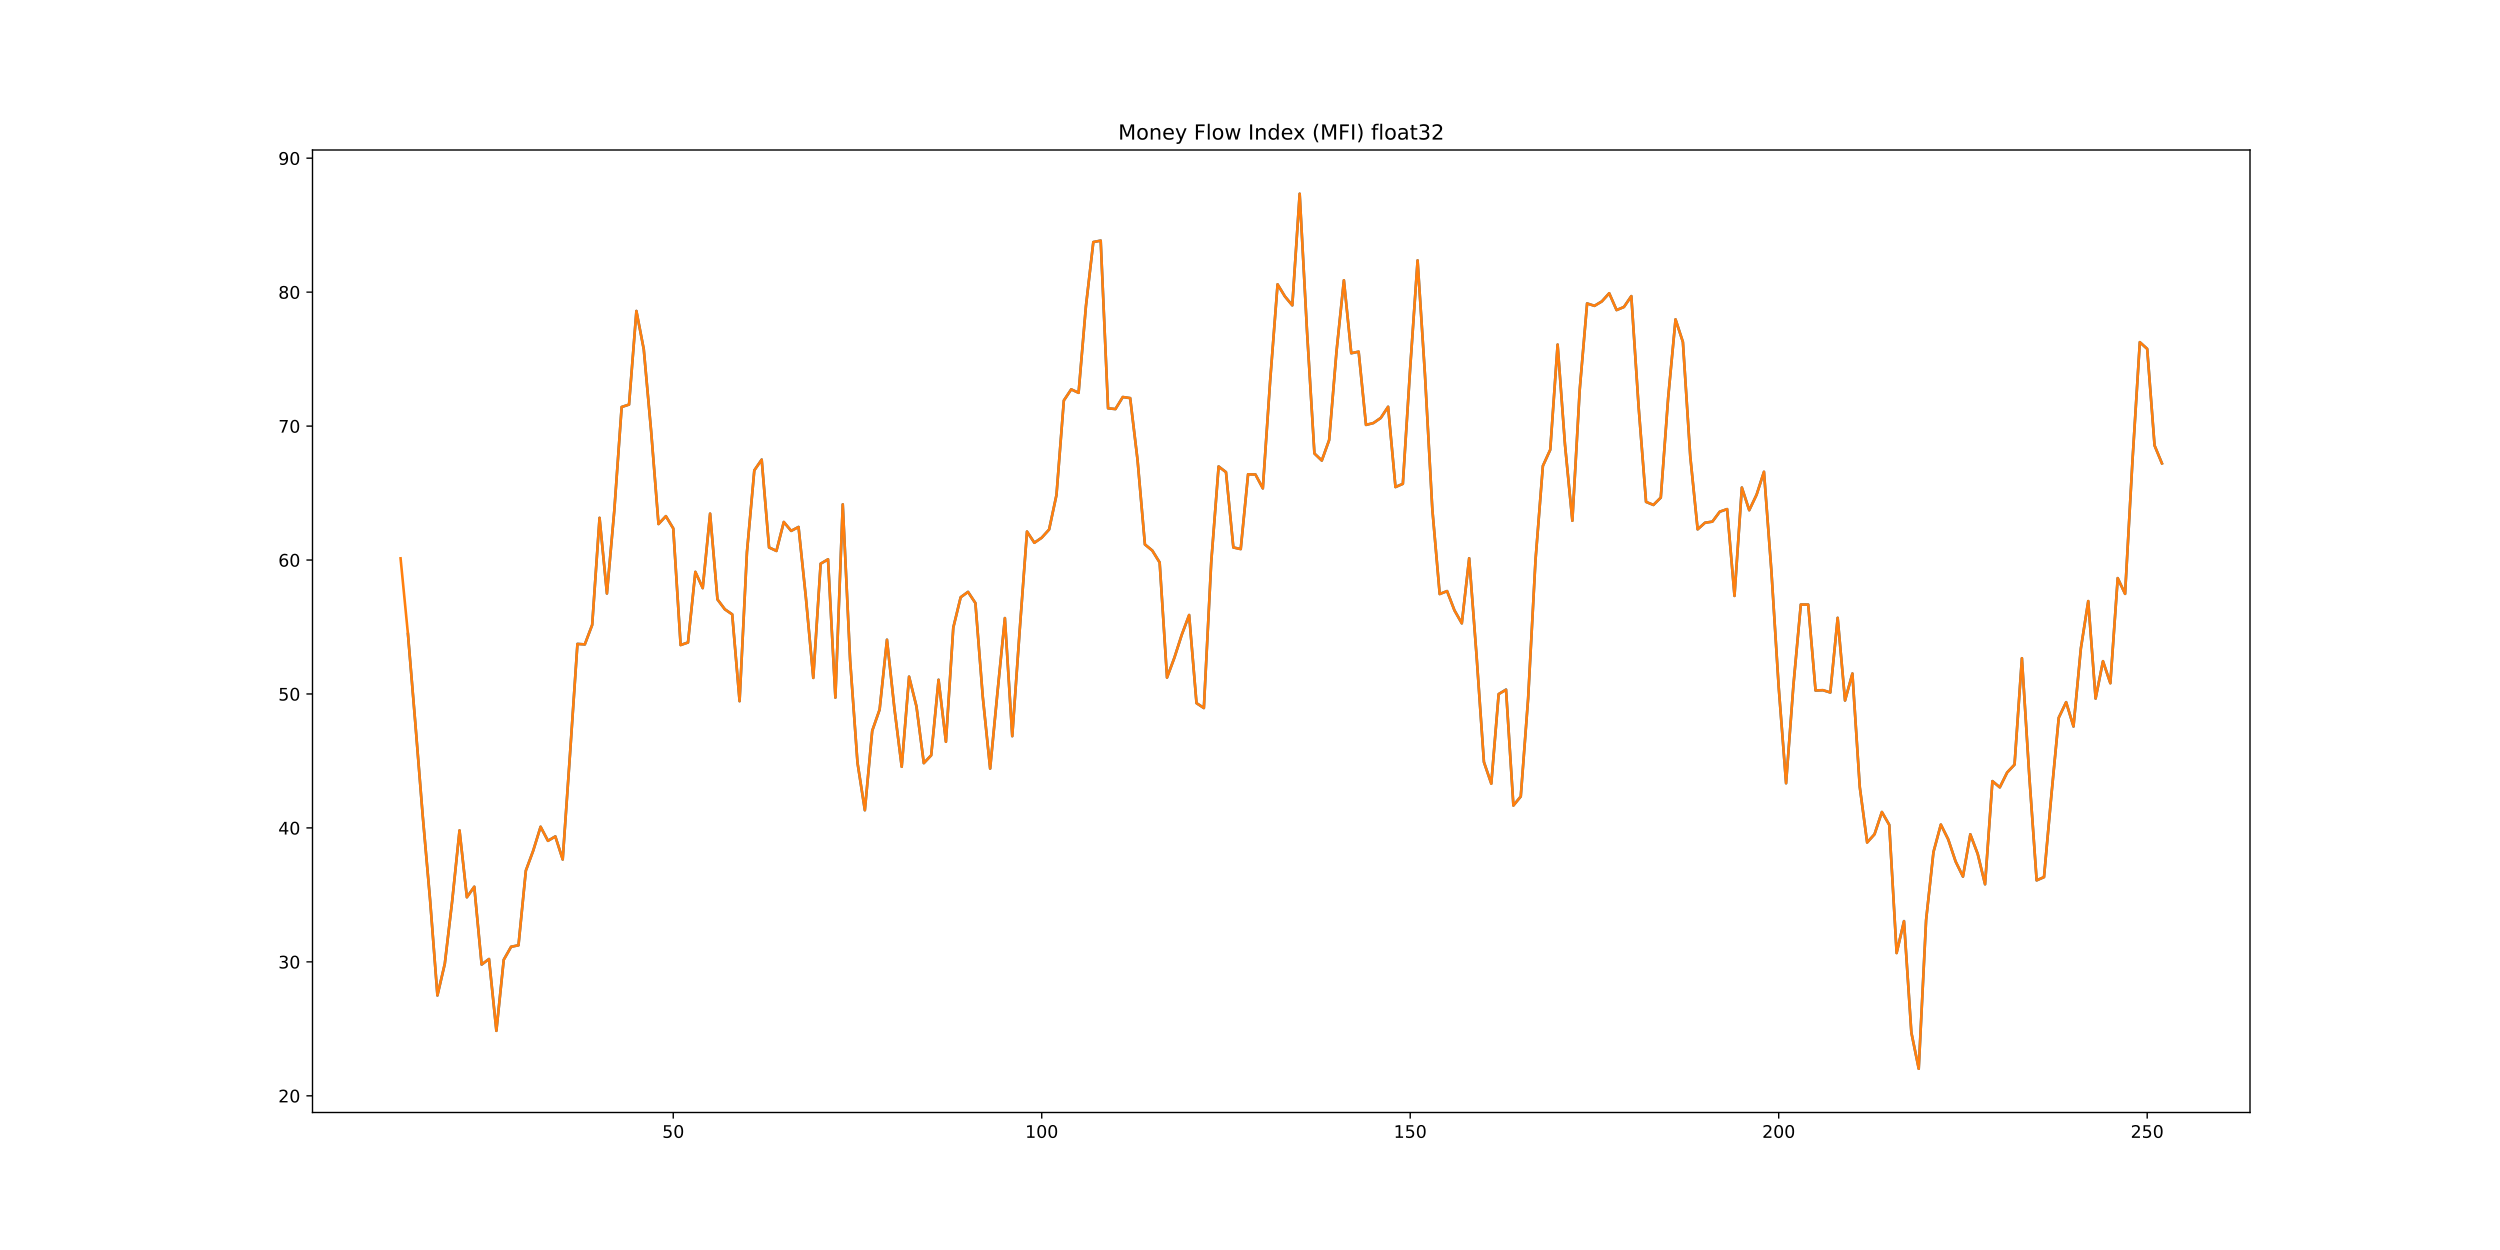
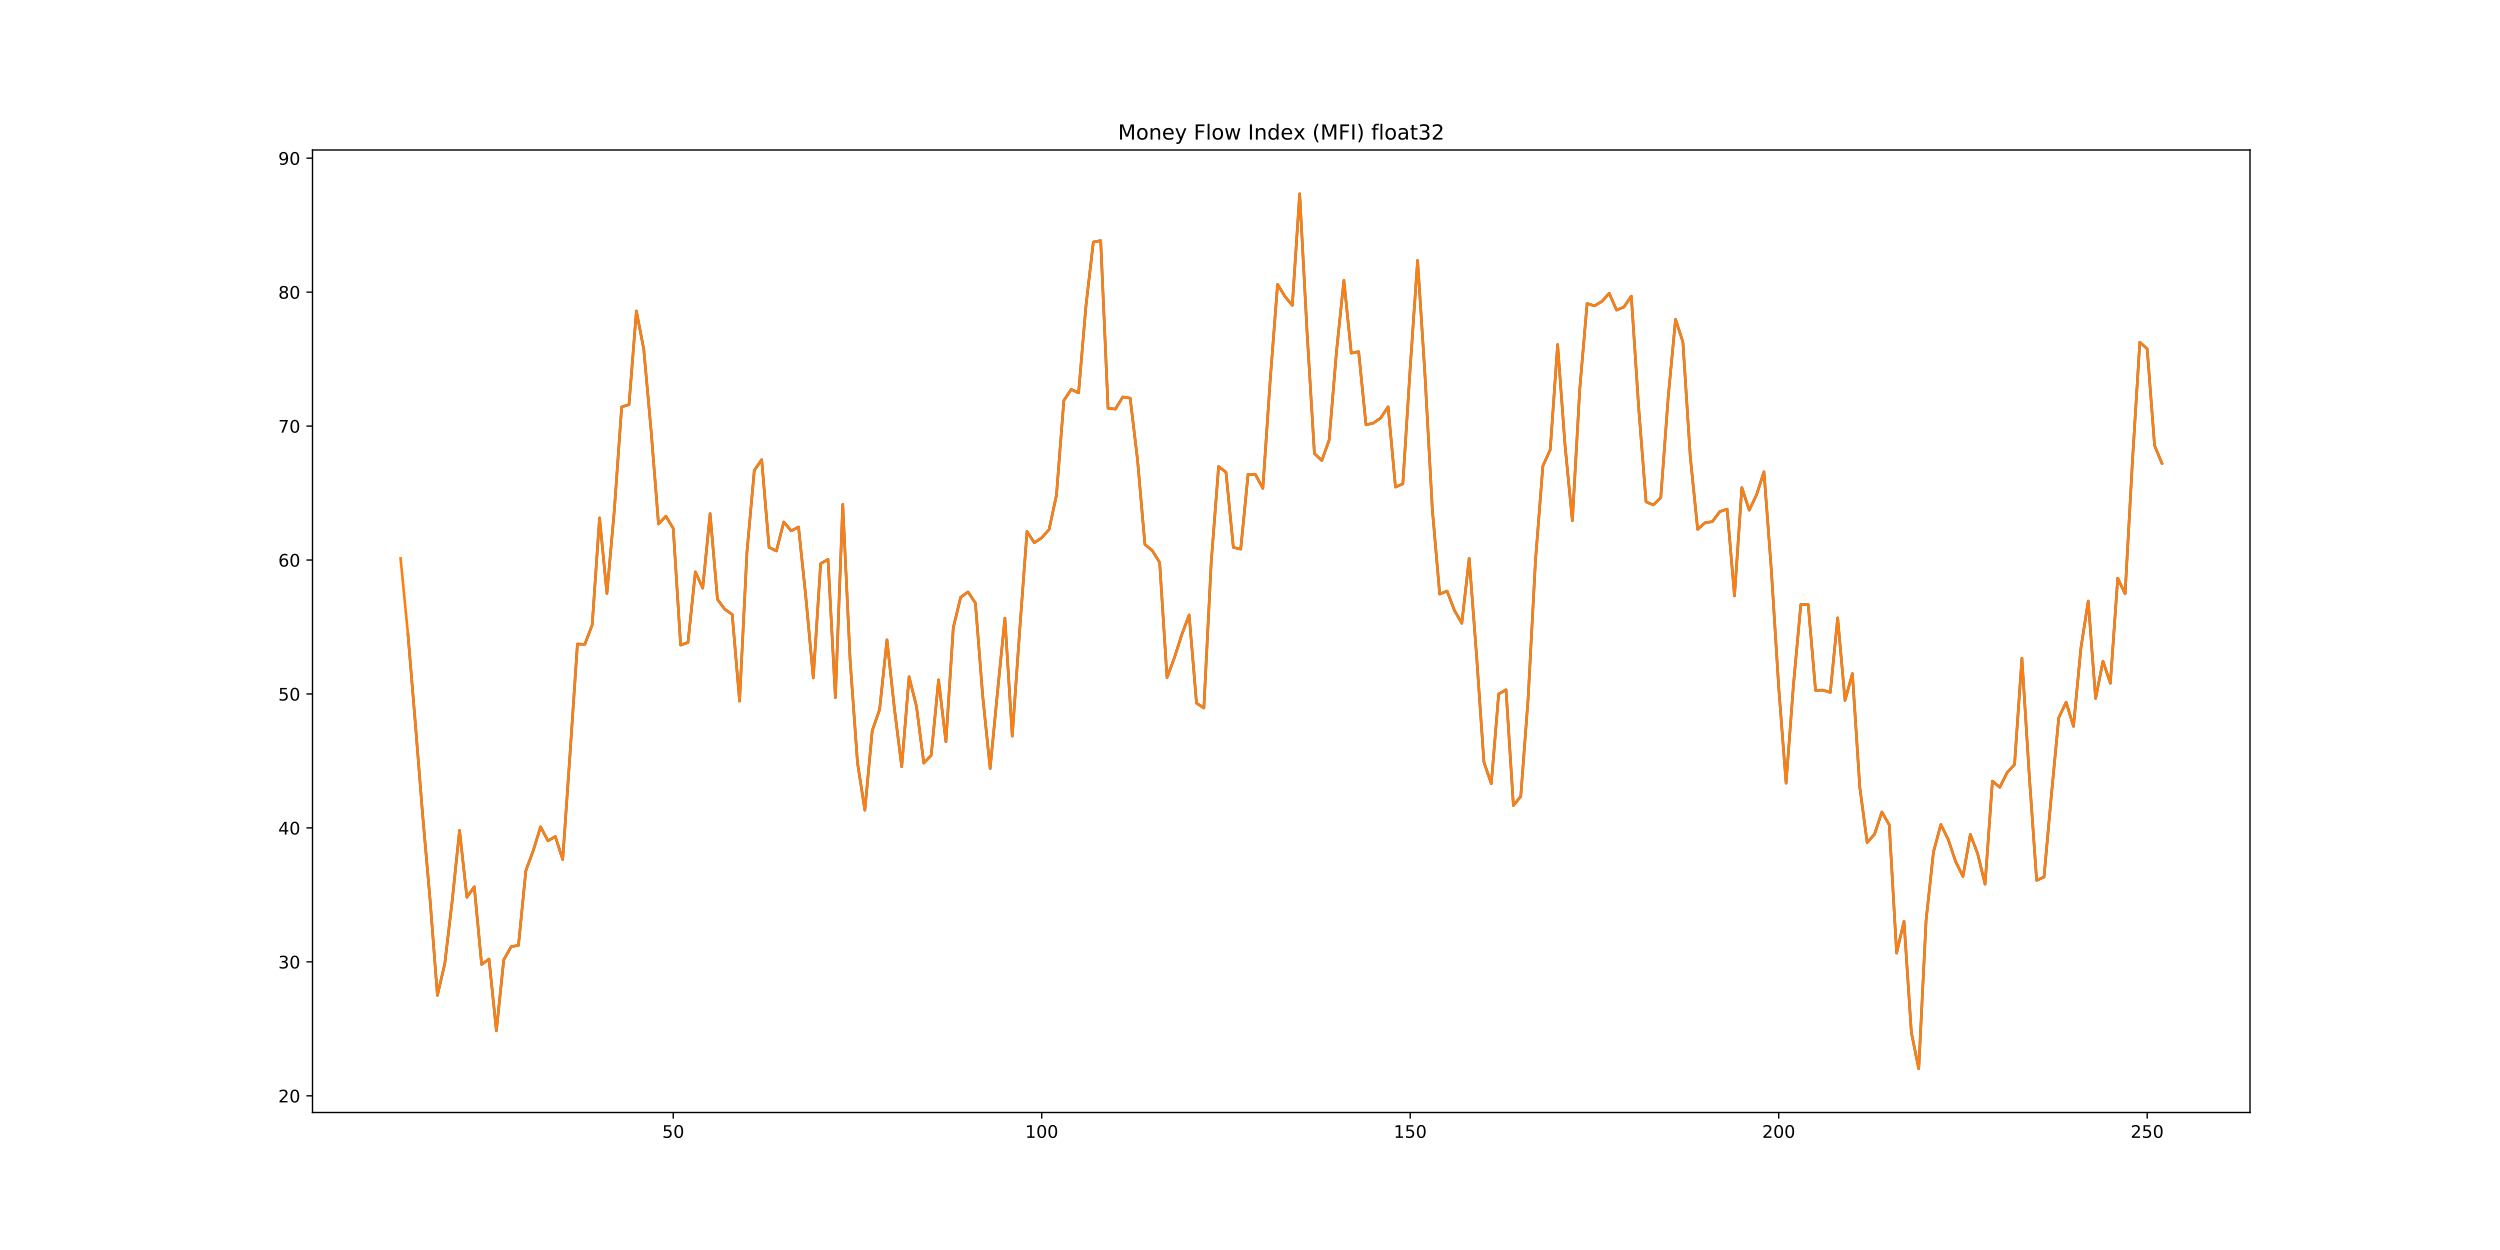
<svg xmlns="http://www.w3.org/2000/svg" xmlns:xlink="http://www.w3.org/1999/xlink" height="720pt" version="1.1" viewBox="0 0 1440 720" width="1440pt">
  <defs>
    <style type="text/css">
*{stroke-linecap:butt;stroke-linejoin:round;}
  </style>
  </defs>
  <g id="figure_1">
    <g id="patch_1">
      <path d="M 0 720  L 1440 720  L 1440 0  L 0 0  z " style="fill:#ffffff;" />
    </g>
    <g id="axes_1">
      <g id="patch_2">
        <path d="M 180 640.8  L 1296 640.8  L 1296 86.4  L 180 86.4  z " style="fill:#ffffff;" />
      </g>
      <g id="matplotlib.axis_1">
        <g id="xtick_1">
          <g id="line2d_1">
            <defs>
-               <path d="M 0 0  L 0 3.5  " id="mc0ddc13ed6" style="stroke:#000000;stroke-width:0.8;" />
-             </defs>
-             <g>
-               <use style="stroke:#000000;stroke-width:0.8;" x="387.791" xlink:href="#mc0ddc13ed6" y="640.8" />
+               <path d="M 0 0  L 0 3.5  " id="m439780b48f" style="stroke:#000000;stroke-width:0.8;" />
+             </defs>
+             <g>
+               <use style="stroke:#000000;stroke-width:0.8;" x="387.791" xlink:href="#m439780b48f" y="640.8" />
            </g>
          </g>
          <g id="text_1">
            <defs>
              <path d="M 10.797 72.906  L 49.516 72.906  L 49.516 64.594  L 19.828 64.594  L 19.828 46.734  Q 21.969 47.469 24.109 47.828  Q 26.266 48.188 28.422 48.188  Q 40.625 48.188 47.75 41.5  Q 54.891 34.812 54.891 23.391  Q 54.891 11.625 47.562 5.094  Q 40.234 -1.422 26.906 -1.422  Q 22.312 -1.422 17.547 -0.641  Q 12.797 0.141 7.719 1.703  L 7.719 11.625  Q 12.109 9.234 16.797 8.062  Q 21.484 6.891 26.703 6.891  Q 35.156 6.891 40.078 11.328  Q 45.016 15.766 45.016 23.391  Q 45.016 31 40.078 35.438  Q 35.156 39.891 26.703 39.891  Q 22.75 39.891 18.812 39.016  Q 14.891 38.141 10.797 36.281  z " id="DejaVuSans-53" />
              <path d="M 31.781 66.406  Q 24.172 66.406 20.328 58.906  Q 16.5 51.422 16.5 36.375  Q 16.5 21.391 20.328 13.891  Q 24.172 6.391 31.781 6.391  Q 39.453 6.391 43.281 13.891  Q 47.125 21.391 47.125 36.375  Q 47.125 51.422 43.281 58.906  Q 39.453 66.406 31.781 66.406  z M 31.781 74.219  Q 44.047 74.219 50.516 64.516  Q 56.984 54.828 56.984 36.375  Q 56.984 17.969 50.516 8.266  Q 44.047 -1.422 31.781 -1.422  Q 19.531 -1.422 13.062 8.266  Q 6.594 17.969 6.594 36.375  Q 6.594 54.828 13.062 64.516  Q 19.531 74.219 31.781 74.219  z " id="DejaVuSans-48" />
            </defs>
            <g transform="translate(381.4283 655.3984)scale(0.1 -0.1)">
              <use xlink:href="#DejaVuSans-53" />
              <use x="63.623" xlink:href="#DejaVuSans-48" />
            </g>
          </g>
        </g>
        <g id="xtick_2">
          <g id="line2d_2">
            <g>
-               <use style="stroke:#000000;stroke-width:0.8;" x="600.039" xlink:href="#mc0ddc13ed6" y="640.8" />
+               <use style="stroke:#000000;stroke-width:0.8;" x="600.039" xlink:href="#m439780b48f" y="640.8" />
            </g>
          </g>
          <g id="text_2">
            <defs>
              <path d="M 12.406 8.297  L 28.516 8.297  L 28.516 63.922  L 10.984 60.406  L 10.984 69.391  L 28.422 72.906  L 38.281 72.906  L 38.281 8.297  L 54.391 8.297  L 54.391 0  L 12.406 0  z " id="DejaVuSans-49" />
            </defs>
            <g transform="translate(590.495 655.3984)scale(0.1 -0.1)">
              <use xlink:href="#DejaVuSans-49" />
              <use x="63.623" xlink:href="#DejaVuSans-48" />
              <use x="127.246" xlink:href="#DejaVuSans-48" />
            </g>
          </g>
        </g>
        <g id="xtick_3">
          <g id="line2d_3">
            <g>
-               <use style="stroke:#000000;stroke-width:0.8;" x="812.287" xlink:href="#mc0ddc13ed6" y="640.8" />
+               <use style="stroke:#000000;stroke-width:0.8;" x="812.287" xlink:href="#m439780b48f" y="640.8" />
            </g>
          </g>
          <g id="text_3">
            <g transform="translate(802.7431 655.3984)scale(0.1 -0.1)">
              <use xlink:href="#DejaVuSans-49" />
              <use x="63.623" xlink:href="#DejaVuSans-53" />
              <use x="127.246" xlink:href="#DejaVuSans-48" />
            </g>
          </g>
        </g>
        <g id="xtick_4">
          <g id="line2d_4">
            <g>
-               <use style="stroke:#000000;stroke-width:0.8;" x="1024.535" xlink:href="#mc0ddc13ed6" y="640.8" />
+               <use style="stroke:#000000;stroke-width:0.8;" x="1024.535" xlink:href="#m439780b48f" y="640.8" />
            </g>
          </g>
          <g id="text_4">
            <defs>
              <path d="M 19.188 8.297  L 53.609 8.297  L 53.609 0  L 7.328 0  L 7.328 8.297  Q 12.938 14.109 22.625 23.891  Q 32.328 33.688 34.812 36.531  Q 39.547 41.844 41.422 45.531  Q 43.312 49.219 43.312 52.781  Q 43.312 58.594 39.234 62.25  Q 35.156 65.922 28.609 65.922  Q 23.969 65.922 18.812 64.312  Q 13.672 62.703 7.812 59.422  L 7.812 69.391  Q 13.766 71.781 18.938 73  Q 24.125 74.219 28.422 74.219  Q 39.75 74.219 46.484 68.547  Q 53.219 62.891 53.219 53.422  Q 53.219 48.922 51.531 44.891  Q 49.859 40.875 45.406 35.406  Q 44.188 33.984 37.641 27.219  Q 31.109 20.453 19.188 8.297  z " id="DejaVuSans-50" />
            </defs>
            <g transform="translate(1014.991 655.3984)scale(0.1 -0.1)">
              <use xlink:href="#DejaVuSans-50" />
              <use x="63.623" xlink:href="#DejaVuSans-48" />
              <use x="127.246" xlink:href="#DejaVuSans-48" />
            </g>
          </g>
        </g>
        <g id="xtick_5">
          <g id="line2d_5">
            <g>
-               <use style="stroke:#000000;stroke-width:0.8;" x="1236.783" xlink:href="#mc0ddc13ed6" y="640.8" />
+               <use style="stroke:#000000;stroke-width:0.8;" x="1236.783" xlink:href="#m439780b48f" y="640.8" />
            </g>
          </g>
          <g id="text_5">
            <g transform="translate(1227.239 655.3984)scale(0.1 -0.1)">
              <use xlink:href="#DejaVuSans-50" />
              <use x="63.623" xlink:href="#DejaVuSans-53" />
              <use x="127.246" xlink:href="#DejaVuSans-48" />
            </g>
          </g>
        </g>
      </g>
      <g id="matplotlib.axis_2">
        <g id="ytick_1">
          <g id="line2d_6">
            <defs>
-               <path d="M 0 0  L -3.5 0  " id="m22c35c4fc6" style="stroke:#000000;stroke-width:0.8;" />
-             </defs>
-             <g>
-               <use style="stroke:#000000;stroke-width:0.8;" x="180" xlink:href="#m22c35c4fc6" y="631.188" />
+               <path d="M 0 0  L -3.5 0  " id="md73aa55b89" style="stroke:#000000;stroke-width:0.8;" />
+             </defs>
+             <g>
+               <use style="stroke:#000000;stroke-width:0.8;" x="180" xlink:href="#md73aa55b89" y="631.188" />
            </g>
          </g>
          <g id="text_6">
            <g transform="translate(160.275 634.9873)scale(0.1 -0.1)">
              <use xlink:href="#DejaVuSans-50" />
              <use x="63.623" xlink:href="#DejaVuSans-48" />
            </g>
          </g>
        </g>
        <g id="ytick_2">
          <g id="line2d_7">
            <g>
-               <use style="stroke:#000000;stroke-width:0.8;" x="180" xlink:href="#m22c35c4fc6" y="554.035" />
+               <use style="stroke:#000000;stroke-width:0.8;" x="180" xlink:href="#md73aa55b89" y="554.035" />
            </g>
          </g>
          <g id="text_7">
            <defs>
              <path d="M 40.578 39.312  Q 47.656 37.797 51.625 33  Q 55.609 28.219 55.609 21.188  Q 55.609 10.406 48.188 4.484  Q 40.766 -1.422 27.094 -1.422  Q 22.516 -1.422 17.656 -0.516  Q 12.797 0.391 7.625 2.203  L 7.625 11.719  Q 11.719 9.328 16.594 8.109  Q 21.484 6.891 26.812 6.891  Q 36.078 6.891 40.938 10.547  Q 45.797 14.203 45.797 21.188  Q 45.797 27.641 41.281 31.266  Q 36.766 34.906 28.719 34.906  L 20.219 34.906  L 20.219 43.016  L 29.109 43.016  Q 36.375 43.016 40.234 45.922  Q 44.094 48.828 44.094 54.297  Q 44.094 59.906 40.109 62.906  Q 36.141 65.922 28.719 65.922  Q 24.656 65.922 20.016 65.031  Q 15.375 64.156 9.812 62.312  L 9.812 71.094  Q 15.438 72.656 20.344 73.438  Q 25.25 74.219 29.594 74.219  Q 40.828 74.219 47.359 69.109  Q 53.906 64.016 53.906 55.328  Q 53.906 49.266 50.438 45.094  Q 46.969 40.922 40.578 39.312  z " id="DejaVuSans-51" />
            </defs>
            <g transform="translate(160.275 557.8342)scale(0.1 -0.1)">
              <use xlink:href="#DejaVuSans-51" />
              <use x="63.623" xlink:href="#DejaVuSans-48" />
            </g>
          </g>
        </g>
        <g id="ytick_3">
          <g id="line2d_8">
            <g>
-               <use style="stroke:#000000;stroke-width:0.8;" x="180" xlink:href="#m22c35c4fc6" y="476.882" />
+               <use style="stroke:#000000;stroke-width:0.8;" x="180" xlink:href="#md73aa55b89" y="476.882" />
            </g>
          </g>
          <g id="text_8">
            <defs>
              <path d="M 37.797 64.312  L 12.891 25.391  L 37.797 25.391  z M 35.203 72.906  L 47.609 72.906  L 47.609 25.391  L 58.016 25.391  L 58.016 17.188  L 47.609 17.188  L 47.609 0  L 37.797 0  L 37.797 17.188  L 4.891 17.188  L 4.891 26.703  z " id="DejaVuSans-52" />
            </defs>
            <g transform="translate(160.275 480.6811)scale(0.1 -0.1)">
              <use xlink:href="#DejaVuSans-52" />
              <use x="63.623" xlink:href="#DejaVuSans-48" />
            </g>
          </g>
        </g>
        <g id="ytick_4">
          <g id="line2d_9">
            <g>
-               <use style="stroke:#000000;stroke-width:0.8;" x="180" xlink:href="#m22c35c4fc6" y="399.729" />
+               <use style="stroke:#000000;stroke-width:0.8;" x="180" xlink:href="#md73aa55b89" y="399.729" />
            </g>
          </g>
          <g id="text_9">
            <g transform="translate(160.275 403.528)scale(0.1 -0.1)">
              <use xlink:href="#DejaVuSans-53" />
              <use x="63.623" xlink:href="#DejaVuSans-48" />
            </g>
          </g>
        </g>
        <g id="ytick_5">
          <g id="line2d_10">
            <g>
-               <use style="stroke:#000000;stroke-width:0.8;" x="180" xlink:href="#m22c35c4fc6" y="322.576" />
+               <use style="stroke:#000000;stroke-width:0.8;" x="180" xlink:href="#md73aa55b89" y="322.576" />
            </g>
          </g>
          <g id="text_10">
            <defs>
              <path d="M 33.016 40.375  Q 26.375 40.375 22.484 35.828  Q 18.609 31.297 18.609 23.391  Q 18.609 15.531 22.484 10.953  Q 26.375 6.391 33.016 6.391  Q 39.656 6.391 43.531 10.953  Q 47.406 15.531 47.406 23.391  Q 47.406 31.297 43.531 35.828  Q 39.656 40.375 33.016 40.375  z M 52.594 71.297  L 52.594 62.312  Q 48.875 64.062 45.094 64.984  Q 41.312 65.922 37.594 65.922  Q 27.828 65.922 22.672 59.328  Q 17.531 52.734 16.797 39.406  Q 19.672 43.656 24.016 45.922  Q 28.375 48.188 33.594 48.188  Q 44.578 48.188 50.953 41.516  Q 57.328 34.859 57.328 23.391  Q 57.328 12.156 50.688 5.359  Q 44.047 -1.422 33.016 -1.422  Q 20.359 -1.422 13.672 8.266  Q 6.984 17.969 6.984 36.375  Q 6.984 53.656 15.188 63.938  Q 23.391 74.219 37.203 74.219  Q 40.922 74.219 44.703 73.484  Q 48.484 72.75 52.594 71.297  z " id="DejaVuSans-54" />
            </defs>
            <g transform="translate(160.275 326.375)scale(0.1 -0.1)">
              <use xlink:href="#DejaVuSans-54" />
              <use x="63.623" xlink:href="#DejaVuSans-48" />
            </g>
          </g>
        </g>
        <g id="ytick_6">
          <g id="line2d_11">
            <g>
-               <use style="stroke:#000000;stroke-width:0.8;" x="180" xlink:href="#m22c35c4fc6" y="245.423" />
+               <use style="stroke:#000000;stroke-width:0.8;" x="180" xlink:href="#md73aa55b89" y="245.423" />
            </g>
          </g>
          <g id="text_11">
            <defs>
              <path d="M 8.203 72.906  L 55.078 72.906  L 55.078 68.703  L 28.609 0  L 18.312 0  L 43.219 64.594  L 8.203 64.594  z " id="DejaVuSans-55" />
            </defs>
            <g transform="translate(160.275 249.2219)scale(0.1 -0.1)">
              <use xlink:href="#DejaVuSans-55" />
              <use x="63.623" xlink:href="#DejaVuSans-48" />
            </g>
          </g>
        </g>
        <g id="ytick_7">
          <g id="line2d_12">
            <g>
-               <use style="stroke:#000000;stroke-width:0.8;" x="180" xlink:href="#m22c35c4fc6" y="168.27" />
+               <use style="stroke:#000000;stroke-width:0.8;" x="180" xlink:href="#md73aa55b89" y="168.27" />
            </g>
          </g>
          <g id="text_12">
            <defs>
              <path d="M 31.781 34.625  Q 24.75 34.625 20.719 30.859  Q 16.703 27.094 16.703 20.516  Q 16.703 13.922 20.719 10.156  Q 24.75 6.391 31.781 6.391  Q 38.812 6.391 42.859 10.172  Q 46.922 13.969 46.922 20.516  Q 46.922 27.094 42.891 30.859  Q 38.875 34.625 31.781 34.625  z M 21.922 38.812  Q 15.578 40.375 12.031 44.719  Q 8.5 49.078 8.5 55.328  Q 8.5 64.062 14.719 69.141  Q 20.953 74.219 31.781 74.219  Q 42.672 74.219 48.875 69.141  Q 55.078 64.062 55.078 55.328  Q 55.078 49.078 51.531 44.719  Q 48 40.375 41.703 38.812  Q 48.828 37.156 52.797 32.312  Q 56.781 27.484 56.781 20.516  Q 56.781 9.906 50.312 4.234  Q 43.844 -1.422 31.781 -1.422  Q 19.734 -1.422 13.25 4.234  Q 6.781 9.906 6.781 20.516  Q 6.781 27.484 10.781 32.312  Q 14.797 37.156 21.922 38.812  z M 18.312 54.391  Q 18.312 48.734 21.844 45.562  Q 25.391 42.391 31.781 42.391  Q 38.141 42.391 41.719 45.562  Q 45.312 48.734 45.312 54.391  Q 45.312 60.062 41.719 63.234  Q 38.141 66.406 31.781 66.406  Q 25.391 66.406 21.844 63.234  Q 18.312 60.062 18.312 54.391  z " id="DejaVuSans-56" />
            </defs>
            <g transform="translate(160.275 172.0688)scale(0.1 -0.1)">
              <use xlink:href="#DejaVuSans-56" />
              <use x="63.623" xlink:href="#DejaVuSans-48" />
            </g>
          </g>
        </g>
        <g id="ytick_8">
          <g id="line2d_13">
            <g>
-               <use style="stroke:#000000;stroke-width:0.8;" x="180" xlink:href="#m22c35c4fc6" y="91.117" />
+               <use style="stroke:#000000;stroke-width:0.8;" x="180" xlink:href="#md73aa55b89" y="91.117" />
            </g>
          </g>
          <g id="text_13">
            <defs>
              <path d="M 10.984 1.516  L 10.984 10.5  Q 14.703 8.734 18.5 7.812  Q 22.312 6.891 25.984 6.891  Q 35.75 6.891 40.891 13.453  Q 46.047 20.016 46.781 33.406  Q 43.953 29.203 39.594 26.953  Q 35.25 24.703 29.984 24.703  Q 19.047 24.703 12.672 31.312  Q 6.297 37.938 6.297 49.422  Q 6.297 60.641 12.938 67.422  Q 19.578 74.219 30.609 74.219  Q 43.266 74.219 49.922 64.516  Q 56.594 54.828 56.594 36.375  Q 56.594 19.141 48.406 8.859  Q 40.234 -1.422 26.422 -1.422  Q 22.703 -1.422 18.891 -0.688  Q 15.094 0.047 10.984 1.516  z M 30.609 32.422  Q 37.25 32.422 41.125 36.953  Q 45.016 41.5 45.016 49.422  Q 45.016 57.281 41.125 61.844  Q 37.25 66.406 30.609 66.406  Q 23.969 66.406 20.094 61.844  Q 16.219 57.281 16.219 49.422  Q 16.219 41.5 20.094 36.953  Q 23.969 32.422 30.609 32.422  z " id="DejaVuSans-57" />
            </defs>
            <g transform="translate(160.275 94.91575)scale(0.1 -0.1)">
              <use xlink:href="#DejaVuSans-57" />
              <use x="63.623" xlink:href="#DejaVuSans-48" />
            </g>
          </g>
        </g>
      </g>
      <g id="line2d_14">
-         <path clip-path="url(#p82f9595376)" d="M 234.972 365.164  L 239.217 416.493  L 243.462 469.611  L 247.707 518.02  L 251.952 573.399  L 256.197 555.222  L 260.442 519.15  L 264.687 478.37  L 268.932 516.796  L 273.177 510.768  L 277.422 555.598  L 281.667 552.396  L 285.912 593.742  L 290.157 552.773  L 294.402 545.333  L 298.647 544.485  L 302.892 501.444  L 307.137 489.954  L 311.382 476.204  L 315.626 484.303  L 319.871 481.76  L 324.116 495.04  L 328.361 433.917  L 332.606 370.862  L 336.851 371.192  L 341.096 359.937  L 345.341 298.296  L 349.586 341.855  L 353.831 294.152  L 358.076 234.441  L 362.321 233.028  L 366.566 179.133  L 370.811 201.219  L 375.056 248.38  L 379.301 301.828  L 383.546 297.307  L 387.791 304.371  L 392.036 371.522  L 396.281 370.062  L 400.526 329.423  L 404.771 338.747  L 409.016 295.894  L 413.261 345.292  L 417.506 350.943  L 421.75 353.863  L 425.995 403.873  L 430.24 318.027  L 434.485 270.936  L 438.73 264.72  L 442.975 315.343  L 447.22 317.32  L 451.465 300.698  L 455.71 305.783  L 459.955 303.523  L 464.2 344.303  L 468.445 390.452  L 472.69 324.714  L 476.935 322.171  L 481.18 401.801  L 485.425 290.526  L 489.67 380.328  L 493.915 439.379  L 498.16 466.692  L 502.405 420.92  L 506.65 408.77  L 510.895 368.461  L 515.14 407.734  L 519.385 441.639  L 523.63 389.746  L 527.874 406.887  L 532.119 439.567  L 536.364 435.047  L 540.609 391.535  L 544.854 427.23  L 549.099 361.444  L 553.344 344.021  L 557.589 340.913  L 561.834 347.364  L 566.079 401.424  L 570.324 442.675  L 574.569 398.504  L 578.814 356.029  L 583.059 424.028  L 587.304 363.61  L 591.549 306.207  L 595.794 312.611  L 600.039 309.692  L 604.284 305.03  L 608.529 285.111  L 612.774 230.674  L 617.019 224.27  L 621.264 226.247  L 625.509 176.214  L 629.754 139.436  L 633.998 138.588  L 638.243 235.195  L 642.488 235.618  L 646.733 228.696  L 650.978 229.308  L 655.223 264.909  L 659.468 313.6  L 663.713 317.085  L 667.958 323.96  L 672.203 390.264  L 676.448 378.821  L 680.693 365.635  L 684.938 354.286  L 689.183 405.003  L 693.428 407.828  L 697.673 323.725  L 701.918 268.676  L 706.163 271.925  L 710.408 315.343  L 714.653 316.237  L 718.898 273.197  L 723.143 273.291  L 727.388 281.296  L 731.633 219.043  L 735.878 163.782  L 740.122 170.751  L 744.367 175.884  L 748.612 111.606  L 752.857 191.071  L 757.102 261.189  L 761.347 265.285  L 765.592 253.466  L 769.837 202.302  L 774.082 161.451  L 778.327 203.479  L 782.572 202.561  L 786.817 244.754  L 791.062 243.671  L 795.307 240.751  L 799.552 234.3  L 803.797 280.543  L 808.042 278.659  L 812.287 211.744  L 816.532 150.008  L 820.777 215.84  L 825.022 293.398  L 829.267 342.137  L 833.512 340.489  L 837.757 351.508  L 842.002 359.043  L 846.246 321.559  L 850.491 377.643  L 854.736 438.908  L 858.981 451.34  L 863.226 399.823  L 867.471 397.186  L 871.716 463.96  L 875.961 458.78  L 880.206 402.272  L 884.451 322.642  L 888.696 268.346  L 892.941 259.07  L 897.186 198.511  L 901.431 256.103  L 905.676 299.944  L 909.921 224.458  L 914.166 174.778  L 918.411 176.167  L 922.656 173.6  L 926.901 168.915  L 931.146 178.592  L 935.391 176.826  L 939.636 170.563  L 943.881 234.865  L 948.126 289.113  L 952.37 290.856  L 956.615 286.617  L 960.86 229.073  L 965.105 183.984  L 969.35 196.981  L 973.595 262.931  L 977.84 304.889  L 982.085 301.074  L 986.33 300.462  L 990.575 294.764  L 994.82 293.257  L 999.065 343.22  L 1003.31 280.825  L 1007.555 293.869  L 1011.8 284.922  L 1016.045 271.784  L 1020.29 328.387  L 1024.535 395.914  L 1028.78 451.152  L 1033.025 394.455  L 1037.27 348.212  L 1041.515 348.212  L 1045.76 397.751  L 1050.005 397.563  L 1054.25 398.881  L 1058.494 355.888  L 1062.739 403.496  L 1066.984 387.956  L 1071.229 453.318  L 1075.474 485.245  L 1079.719 480.536  L 1083.964 467.728  L 1088.209 475.074  L 1092.454 548.912  L 1096.699 530.546  L 1100.944 594.778  L 1105.189 615.592  L 1109.434 529.887  L 1113.679 490.802  L 1117.924 474.979  L 1122.169 483.456  L 1126.414 496.17  L 1130.659 504.929  L 1134.904 480.536  L 1139.149 491.838  L 1143.394 509.356  L 1147.639 449.927  L 1151.884 453.506  L 1156.129 444.936  L 1160.374 440.415  L 1164.618 379.15  L 1168.863 446.819  L 1173.108 507.095  L 1177.353 505.212  L 1181.598 458.027  L 1185.843 413.385  L 1190.088 404.438  L 1194.333 418.471  L 1198.578 373.499  L 1202.823 346.281  L 1207.068 402.366  L 1211.313 380.846  L 1215.558 393.513  L 1219.803 333.009  L 1224.048 342.051  L 1228.293 265.581  L 1232.538 197.091  L 1236.783 200.95  L 1241.028 256.61  L 1245.273 266.902  L 1245.273 266.902  " style="fill:none;stroke:#1f77b4;stroke-linecap:square;stroke-width:1.5;" />
+         <path clip-path="url(#pb7d734535f)" d="M 234.972 365.116  L 239.217 416.483  L 243.462 469.603  L 247.707 518.137  L 251.952 573.323  L 256.197 555.098  L 260.442 519.125  L 264.687 478.304  L 268.932 516.835  L 273.177 510.76  L 277.422 555.541  L 281.667 552.417  L 285.912 593.744  L 290.157 552.868  L 294.402 545.308  L 298.647 544.503  L 302.892 501.473  L 307.137 489.988  L 311.382 476.23  L 315.626 484.321  L 319.871 481.818  L 324.116 495.07  L 328.361 433.891  L 332.606 370.944  L 336.851 371.147  L 341.096 359.976  L 345.341 298.292  L 349.586 341.827  L 353.831 294.146  L 358.076 234.414  L 362.321 233.052  L 366.566 179.135  L 370.811 201.223  L 375.056 248.372  L 379.301 301.834  L 383.546 297.309  L 387.791 304.385  L 392.036 371.573  L 396.281 370.076  L 400.526 329.395  L 404.771 338.752  L 409.016 295.841  L 413.261 345.234  L 417.506 350.968  L 421.75 353.882  L 425.995 403.826  L 430.24 318.005  L 434.485 270.933  L 438.73 264.768  L 442.975 315.303  L 447.22 317.357  L 451.465 300.634  L 455.71 305.764  L 459.955 303.566  L 464.2 344.29  L 468.445 390.474  L 472.69 324.664  L 476.935 322.169  L 481.18 401.802  L 485.425 290.538  L 489.67 380.262  L 493.915 439.304  L 498.16 466.651  L 502.405 420.918  L 506.65 408.694  L 510.895 368.526  L 515.14 407.782  L 519.385 441.662  L 523.63 389.787  L 527.874 406.838  L 532.119 439.554  L 536.364 435.088  L 540.609 391.603  L 544.854 427.262  L 549.099 361.528  L 553.344 344.015  L 557.589 340.957  L 561.834 347.352  L 566.079 401.365  L 570.324 442.66  L 574.569 398.575  L 578.814 356.038  L 583.059 424.009  L 587.304 363.622  L 591.549 306.152  L 595.794 312.651  L 600.039 309.732  L 604.284 304.977  L 608.529 285.155  L 612.774 230.686  L 617.019 224.282  L 621.264 226.266  L 625.509 176.211  L 629.754 139.417  L 633.998 138.599  L 638.243 235.158  L 642.488 235.631  L 646.733 228.659  L 650.978 229.317  L 655.223 264.902  L 659.468 313.608  L 663.713 317.127  L 667.958 324.013  L 672.203 390.296  L 676.448 378.878  L 680.693 365.585  L 684.938 354.221  L 689.183 404.999  L 693.428 407.809  L 697.673 323.695  L 701.918 268.715  L 706.163 271.964  L 710.408 315.317  L 714.653 316.296  L 718.898 273.201  L 723.143 273.333  L 727.388 281.294  L 731.633 219.035  L 735.878 163.792  L 740.122 170.761  L 744.367 175.871  L 748.612 111.6  L 752.857 191.091  L 757.102 261.23  L 761.347 265.254  L 765.592 253.501  L 769.837 202.323  L 774.082 161.445  L 778.327 203.426  L 782.572 202.545  L 786.817 244.724  L 791.062 243.686  L 795.307 240.737  L 799.552 234.317  L 803.797 280.545  L 808.042 278.695  L 812.287 211.75  L 816.532 149.996  L 820.777 215.847  L 825.022 293.382  L 829.267 342.19  L 833.512 340.455  L 837.757 351.589  L 842.002 359.013  L 846.246 321.607  L 850.491 377.541  L 854.736 438.937  L 858.981 451.413  L 863.226 399.776  L 867.471 397.291  L 871.716 463.998  L 875.961 458.718  L 880.206 402.231  L 884.451 322.641  L 888.696 268.378  L 892.941 259.022  L 897.186 198.485  L 901.431 256.146  L 905.676 299.934  L 909.921 224.439  L 914.166 174.8  L 918.411 176.171  L 922.656 173.632  L 926.901 168.905  L 931.146 178.608  L 935.391 176.827  L 939.636 170.594  L 943.881 234.842  L 948.126 289.057  L 952.37 290.831  L 956.615 286.59  L 960.86 229.108  L 965.105 183.952  L 969.35 197.006  L 973.595 262.954  L 977.84 304.911  L 982.085 301.101  L 986.33 300.467  L 990.575 294.721  L 994.82 293.242  L 999.065 343.23  L 1003.31 280.851  L 1007.555 293.872  L 1011.8 284.985  L 1016.045 271.733  L 1020.29 328.44  L 1024.535 395.874  L 1028.78 451.101  L 1033.025 394.504  L 1037.27 348.209  L 1041.515 348.261  L 1045.76 397.692  L 1050.005 397.52  L 1054.25 398.843  L 1058.494 355.9  L 1062.739 403.465  L 1066.984 387.972  L 1071.229 453.361  L 1075.474 485.297  L 1079.719 480.538  L 1083.964 467.697  L 1088.209 475.145  L 1092.454 548.968  L 1096.699 530.632  L 1100.944 594.72  L 1105.189 615.6  L 1109.434 529.961  L 1113.679 490.779  L 1117.924 474.923  L 1122.169 483.491  L 1126.414 496.174  L 1130.659 504.863  L 1134.904 480.604  L 1139.149 491.798  L 1143.394 509.302  L 1147.639 449.948  L 1151.884 453.506  L 1156.129 444.933  L 1160.374 440.386  L 1164.618 379.157  L 1168.863 446.764  L 1173.108 507.072  L 1177.353 505.201  L 1181.598 457.998  L 1185.843 413.392  L 1190.088 404.489  L 1194.333 418.395  L 1198.578 373.486  L 1202.823 346.201  L 1207.068 402.345  L 1211.313 380.839  L 1215.558 393.541  L 1219.803 333.009  L 1224.048 342.051  L 1228.293 265.581  L 1232.538 197.091  L 1236.783 200.95  L 1241.028 256.61  L 1245.273 266.902  L 1245.273 266.902  " style="fill:none;stroke:#1f77b4;stroke-linecap:square;stroke-width:1.5;" />
      </g>
      <g id="line2d_15">
-         <path clip-path="url(#p82f9595376)" d="M 230.727 321.593  L 234.972 365.116  L 239.217 416.483  L 243.462 469.603  L 247.707 518.137  L 251.952 573.323  L 256.197 555.098  L 260.442 519.125  L 264.687 478.304  L 268.932 516.835  L 273.177 510.76  L 277.422 555.541  L 281.667 552.417  L 285.912 593.744  L 290.157 552.868  L 294.402 545.308  L 298.647 544.502  L 302.892 501.473  L 307.137 489.988  L 311.382 476.23  L 315.626 484.321  L 319.871 481.818  L 324.116 495.07  L 328.361 433.891  L 332.606 370.944  L 336.851 371.147  L 341.096 359.976  L 345.341 298.292  L 349.586 341.827  L 353.831 294.146  L 358.076 234.414  L 362.321 233.052  L 366.566 179.135  L 370.811 201.223  L 375.056 248.372  L 379.301 301.834  L 383.546 297.309  L 387.791 304.385  L 392.036 371.573  L 396.281 370.076  L 400.526 329.395  L 404.771 338.752  L 409.016 295.841  L 413.261 345.234  L 417.506 350.968  L 421.75 353.882  L 425.995 403.826  L 430.24 318.005  L 434.485 270.933  L 438.73 264.768  L 442.975 315.303  L 447.22 317.357  L 451.465 300.634  L 455.71 305.764  L 459.955 303.565  L 464.2 344.29  L 468.445 390.474  L 472.69 324.664  L 476.935 322.169  L 481.18 401.802  L 485.425 290.538  L 489.67 380.262  L 493.915 439.304  L 498.16 466.651  L 502.405 420.918  L 506.65 408.694  L 510.895 368.526  L 515.14 407.782  L 519.385 441.662  L 523.63 389.787  L 527.874 406.838  L 532.119 439.554  L 536.364 435.089  L 540.609 391.603  L 544.854 427.262  L 549.099 361.528  L 553.344 344.015  L 557.589 340.957  L 561.834 347.352  L 566.079 401.365  L 570.324 442.66  L 574.569 398.575  L 578.814 356.038  L 583.059 424.009  L 587.304 363.622  L 591.549 306.152  L 595.794 312.651  L 600.039 309.732  L 604.284 304.977  L 608.529 285.155  L 612.774 230.686  L 617.019 224.282  L 621.264 226.266  L 625.509 176.211  L 629.754 139.417  L 633.998 138.599  L 638.243 235.158  L 642.488 235.631  L 646.733 228.659  L 650.978 229.318  L 655.223 264.902  L 659.468 313.608  L 663.713 317.127  L 667.958 324.013  L 672.203 390.296  L 676.448 378.878  L 680.693 365.585  L 684.938 354.221  L 689.183 404.999  L 693.428 407.809  L 697.673 323.695  L 701.918 268.715  L 706.163 271.964  L 710.408 315.317  L 714.653 316.296  L 718.898 273.201  L 723.143 273.333  L 727.388 281.294  L 731.633 219.035  L 735.878 163.792  L 740.122 170.761  L 744.367 175.871  L 748.612 111.6  L 752.857 191.091  L 757.102 261.23  L 761.347 265.254  L 765.592 253.501  L 769.837 202.323  L 774.082 161.446  L 778.327 203.426  L 782.572 202.545  L 786.817 244.724  L 791.062 243.686  L 795.307 240.737  L 799.552 234.317  L 803.797 280.545  L 808.042 278.695  L 812.287 211.75  L 816.532 149.996  L 820.777 215.847  L 825.022 293.382  L 829.267 342.19  L 833.512 340.455  L 837.757 351.589  L 842.002 359.013  L 846.246 321.607  L 850.491 377.541  L 854.736 438.937  L 858.981 451.413  L 863.226 399.776  L 867.471 397.292  L 871.716 463.998  L 875.961 458.718  L 880.206 402.231  L 884.451 322.641  L 888.696 268.378  L 892.941 259.022  L 897.186 198.485  L 901.431 256.146  L 905.676 299.934  L 909.921 224.439  L 914.166 174.8  L 918.411 176.171  L 922.656 173.632  L 926.901 168.905  L 931.146 178.608  L 935.391 176.827  L 939.636 170.594  L 943.881 234.842  L 948.126 289.057  L 952.37 290.831  L 956.615 286.59  L 960.86 229.108  L 965.105 183.952  L 969.35 197.006  L 973.595 262.954  L 977.84 304.911  L 982.085 301.101  L 986.33 300.467  L 990.575 294.721  L 994.82 293.242  L 999.065 343.23  L 1003.31 280.851  L 1007.555 293.872  L 1011.8 284.985  L 1016.045 271.733  L 1020.29 328.44  L 1024.535 395.874  L 1028.78 451.101  L 1033.025 394.504  L 1037.27 348.209  L 1041.515 348.261  L 1045.76 397.692  L 1050.005 397.52  L 1054.25 398.843  L 1058.494 355.9  L 1062.739 403.465  L 1066.984 387.972  L 1071.229 453.361  L 1075.474 485.297  L 1079.719 480.538  L 1083.964 467.697  L 1088.209 475.145  L 1092.454 548.968  L 1096.699 530.632  L 1100.944 594.72  L 1105.189 615.6  L 1109.434 529.961  L 1113.679 490.779  L 1117.924 474.923  L 1122.169 483.491  L 1126.414 496.174  L 1130.659 504.863  L 1134.904 480.604  L 1139.149 491.798  L 1143.394 509.302  L 1147.639 449.948  L 1151.884 453.506  L 1156.129 444.933  L 1160.374 440.386  L 1164.618 379.157  L 1168.863 446.764  L 1173.108 507.072  L 1177.353 505.2  L 1181.598 457.998  L 1185.843 413.392  L 1190.088 404.489  L 1194.333 418.395  L 1198.578 373.486  L 1202.823 346.201  L 1207.068 402.345  L 1211.313 380.839  L 1215.558 393.541  L 1219.803 333.009  L 1224.048 342.051  L 1228.293 265.581  L 1232.538 197.091  L 1236.783 200.949  L 1241.028 256.61  L 1245.273 266.902  L 1245.273 266.902  " style="fill:none;stroke:#ff7f0e;stroke-linecap:square;stroke-width:1.5;" />
+         <path clip-path="url(#pb7d734535f)" d="M 230.727 321.593  L 234.972 365.116  L 239.217 416.483  L 243.462 469.603  L 247.707 518.137  L 251.952 573.323  L 256.197 555.098  L 260.442 519.125  L 264.687 478.304  L 268.932 516.835  L 273.177 510.76  L 277.422 555.541  L 281.667 552.417  L 285.912 593.744  L 290.157 552.868  L 294.402 545.308  L 298.647 544.502  L 302.892 501.473  L 307.137 489.988  L 311.382 476.23  L 315.626 484.321  L 319.871 481.818  L 324.116 495.07  L 328.361 433.891  L 332.606 370.944  L 336.851 371.147  L 341.096 359.976  L 345.341 298.292  L 349.586 341.827  L 353.831 294.146  L 358.076 234.414  L 362.321 233.052  L 366.566 179.135  L 370.811 201.223  L 375.056 248.372  L 379.301 301.834  L 383.546 297.309  L 387.791 304.385  L 392.036 371.573  L 396.281 370.076  L 400.526 329.395  L 404.771 338.752  L 409.016 295.841  L 413.261 345.234  L 417.506 350.968  L 421.75 353.882  L 425.995 403.826  L 430.24 318.005  L 434.485 270.933  L 438.73 264.768  L 442.975 315.303  L 447.22 317.357  L 451.465 300.634  L 455.71 305.764  L 459.955 303.565  L 464.2 344.29  L 468.445 390.474  L 472.69 324.664  L 476.935 322.169  L 481.18 401.802  L 485.425 290.538  L 489.67 380.262  L 493.915 439.304  L 498.16 466.651  L 502.405 420.918  L 506.65 408.694  L 510.895 368.526  L 515.14 407.782  L 519.385 441.662  L 523.63 389.787  L 527.874 406.838  L 532.119 439.554  L 536.364 435.089  L 540.609 391.603  L 544.854 427.262  L 549.099 361.528  L 553.344 344.015  L 557.589 340.957  L 561.834 347.352  L 566.079 401.365  L 570.324 442.66  L 574.569 398.575  L 578.814 356.038  L 583.059 424.009  L 587.304 363.622  L 591.549 306.152  L 595.794 312.651  L 600.039 309.732  L 604.284 304.977  L 608.529 285.155  L 612.774 230.686  L 617.019 224.282  L 621.264 226.266  L 625.509 176.211  L 629.754 139.417  L 633.998 138.599  L 638.243 235.158  L 642.488 235.631  L 646.733 228.659  L 650.978 229.318  L 655.223 264.902  L 659.468 313.608  L 663.713 317.127  L 667.958 324.013  L 672.203 390.296  L 676.448 378.878  L 680.693 365.585  L 684.938 354.221  L 689.183 404.999  L 693.428 407.809  L 697.673 323.695  L 701.918 268.715  L 706.163 271.964  L 710.408 315.317  L 714.653 316.296  L 718.898 273.201  L 723.143 273.333  L 727.388 281.294  L 731.633 219.035  L 735.878 163.792  L 740.122 170.761  L 744.367 175.871  L 748.612 111.6  L 752.857 191.091  L 757.102 261.23  L 761.347 265.254  L 765.592 253.501  L 769.837 202.323  L 774.082 161.446  L 778.327 203.426  L 782.572 202.545  L 786.817 244.724  L 791.062 243.686  L 795.307 240.737  L 799.552 234.317  L 803.797 280.545  L 808.042 278.695  L 812.287 211.75  L 816.532 149.996  L 820.777 215.847  L 825.022 293.382  L 829.267 342.19  L 833.512 340.455  L 837.757 351.589  L 842.002 359.013  L 846.246 321.607  L 850.491 377.541  L 854.736 438.937  L 858.981 451.413  L 863.226 399.776  L 867.471 397.292  L 871.716 463.998  L 875.961 458.718  L 880.206 402.231  L 884.451 322.641  L 888.696 268.378  L 892.941 259.022  L 897.186 198.485  L 901.431 256.146  L 905.676 299.934  L 909.921 224.439  L 914.166 174.8  L 918.411 176.171  L 922.656 173.632  L 926.901 168.905  L 931.146 178.608  L 935.391 176.827  L 939.636 170.594  L 943.881 234.842  L 948.126 289.057  L 952.37 290.831  L 956.615 286.59  L 960.86 229.108  L 965.105 183.952  L 969.35 197.006  L 973.595 262.954  L 977.84 304.911  L 982.085 301.101  L 986.33 300.467  L 990.575 294.721  L 994.82 293.242  L 999.065 343.23  L 1003.31 280.851  L 1007.555 293.872  L 1011.8 284.985  L 1016.045 271.733  L 1020.29 328.44  L 1024.535 395.874  L 1028.78 451.101  L 1033.025 394.504  L 1037.27 348.209  L 1041.515 348.261  L 1045.76 397.692  L 1050.005 397.52  L 1054.25 398.843  L 1058.494 355.9  L 1062.739 403.465  L 1066.984 387.972  L 1071.229 453.361  L 1075.474 485.297  L 1079.719 480.538  L 1083.964 467.697  L 1088.209 475.145  L 1092.454 548.968  L 1096.699 530.632  L 1100.944 594.72  L 1105.189 615.6  L 1109.434 529.961  L 1113.679 490.779  L 1117.924 474.923  L 1122.169 483.491  L 1126.414 496.174  L 1130.659 504.863  L 1134.904 480.604  L 1139.149 491.798  L 1143.394 509.302  L 1147.639 449.948  L 1151.884 453.506  L 1156.129 444.933  L 1160.374 440.386  L 1164.618 379.157  L 1168.863 446.764  L 1173.108 507.072  L 1177.353 505.2  L 1181.598 457.998  L 1185.843 413.392  L 1190.088 404.489  L 1194.333 418.395  L 1198.578 373.486  L 1202.823 346.201  L 1207.068 402.345  L 1211.313 380.839  L 1215.558 393.541  L 1219.803 333.009  L 1224.048 342.051  L 1228.293 265.581  L 1232.538 197.091  L 1236.783 200.949  L 1241.028 256.61  L 1245.273 266.902  L 1245.273 266.902  " style="fill:none;stroke:#ff7f0e;stroke-linecap:square;stroke-width:1.5;" />
      </g>
      <g id="patch_3">
        <path d="M 180 640.8  L 180 86.4  " style="fill:none;stroke:#000000;stroke-linecap:square;stroke-linejoin:miter;stroke-width:0.8;" />
      </g>
      <g id="patch_4">
        <path d="M 1296 640.8  L 1296 86.4  " style="fill:none;stroke:#000000;stroke-linecap:square;stroke-linejoin:miter;stroke-width:0.8;" />
      </g>
      <g id="patch_5">
        <path d="M 180 640.8  L 1296 640.8  " style="fill:none;stroke:#000000;stroke-linecap:square;stroke-linejoin:miter;stroke-width:0.8;" />
      </g>
      <g id="patch_6">
        <path d="M 180 86.4  L 1296 86.4  " style="fill:none;stroke:#000000;stroke-linecap:square;stroke-linejoin:miter;stroke-width:0.8;" />
      </g>
      <g id="text_14">
        <defs>
          <path d="M 9.812 72.906  L 24.516 72.906  L 43.109 23.297  L 61.812 72.906  L 76.516 72.906  L 76.516 0  L 66.891 0  L 66.891 64.016  L 48.094 14.016  L 38.188 14.016  L 19.391 64.016  L 19.391 0  L 9.812 0  z " id="DejaVuSans-77" />
          <path d="M 30.609 48.391  Q 23.391 48.391 19.188 42.75  Q 14.984 37.109 14.984 27.297  Q 14.984 17.484 19.156 11.844  Q 23.344 6.203 30.609 6.203  Q 37.797 6.203 41.984 11.859  Q 46.188 17.531 46.188 27.297  Q 46.188 37.016 41.984 42.703  Q 37.797 48.391 30.609 48.391  z M 30.609 56  Q 42.328 56 49.016 48.375  Q 55.719 40.766 55.719 27.297  Q 55.719 13.875 49.016 6.219  Q 42.328 -1.422 30.609 -1.422  Q 18.844 -1.422 12.172 6.219  Q 5.516 13.875 5.516 27.297  Q 5.516 40.766 12.172 48.375  Q 18.844 56 30.609 56  z " id="DejaVuSans-111" />
          <path d="M 54.891 33.016  L 54.891 0  L 45.906 0  L 45.906 32.719  Q 45.906 40.484 42.875 44.328  Q 39.844 48.188 33.797 48.188  Q 26.516 48.188 22.312 43.547  Q 18.109 38.922 18.109 30.906  L 18.109 0  L 9.078 0  L 9.078 54.688  L 18.109 54.688  L 18.109 46.188  Q 21.344 51.125 25.703 53.562  Q 30.078 56 35.797 56  Q 45.219 56 50.047 50.172  Q 54.891 44.344 54.891 33.016  z " id="DejaVuSans-110" />
          <path d="M 56.203 29.594  L 56.203 25.203  L 14.891 25.203  Q 15.484 15.922 20.484 11.062  Q 25.484 6.203 34.422 6.203  Q 39.594 6.203 44.453 7.469  Q 49.312 8.734 54.109 11.281  L 54.109 2.781  Q 49.266 0.734 44.188 -0.344  Q 39.109 -1.422 33.891 -1.422  Q 20.797 -1.422 13.156 6.188  Q 5.516 13.812 5.516 26.812  Q 5.516 40.234 12.766 48.109  Q 20.016 56 32.328 56  Q 43.359 56 49.781 48.891  Q 56.203 41.797 56.203 29.594  z M 47.219 32.234  Q 47.125 39.594 43.094 43.984  Q 39.062 48.391 32.422 48.391  Q 24.906 48.391 20.391 44.141  Q 15.875 39.891 15.188 32.172  z " id="DejaVuSans-101" />
          <path d="M 32.172 -5.078  Q 28.375 -14.844 24.75 -17.812  Q 21.141 -20.797 15.094 -20.797  L 7.906 -20.797  L 7.906 -13.281  L 13.188 -13.281  Q 16.891 -13.281 18.938 -11.516  Q 21 -9.766 23.484 -3.219  L 25.094 0.875  L 2.984 54.688  L 12.5 54.688  L 29.594 11.922  L 46.688 54.688  L 56.203 54.688  z " id="DejaVuSans-121" />
          <path id="DejaVuSans-32" />
          <path d="M 9.812 72.906  L 51.703 72.906  L 51.703 64.594  L 19.672 64.594  L 19.672 43.109  L 48.578 43.109  L 48.578 34.812  L 19.672 34.812  L 19.672 0  L 9.812 0  z " id="DejaVuSans-70" />
          <path d="M 9.422 75.984  L 18.406 75.984  L 18.406 0  L 9.422 0  z " id="DejaVuSans-108" />
          <path d="M 4.203 54.688  L 13.188 54.688  L 24.422 12.016  L 35.594 54.688  L 46.188 54.688  L 57.422 12.016  L 68.609 54.688  L 77.594 54.688  L 63.281 0  L 52.688 0  L 40.922 44.828  L 29.109 0  L 18.5 0  z " id="DejaVuSans-119" />
          <path d="M 9.812 72.906  L 19.672 72.906  L 19.672 0  L 9.812 0  z " id="DejaVuSans-73" />
          <path d="M 45.406 46.391  L 45.406 75.984  L 54.391 75.984  L 54.391 0  L 45.406 0  L 45.406 8.203  Q 42.578 3.328 38.25 0.953  Q 33.938 -1.422 27.875 -1.422  Q 17.969 -1.422 11.734 6.484  Q 5.516 14.406 5.516 27.297  Q 5.516 40.188 11.734 48.094  Q 17.969 56 27.875 56  Q 33.938 56 38.25 53.625  Q 42.578 51.266 45.406 46.391  z M 14.797 27.297  Q 14.797 17.391 18.875 11.75  Q 22.953 6.109 30.078 6.109  Q 37.203 6.109 41.297 11.75  Q 45.406 17.391 45.406 27.297  Q 45.406 37.203 41.297 42.844  Q 37.203 48.484 30.078 48.484  Q 22.953 48.484 18.875 42.844  Q 14.797 37.203 14.797 27.297  z " id="DejaVuSans-100" />
          <path d="M 54.891 54.688  L 35.109 28.078  L 55.906 0  L 45.312 0  L 29.391 21.484  L 13.484 0  L 2.875 0  L 24.125 28.609  L 4.688 54.688  L 15.281 54.688  L 29.781 35.203  L 44.281 54.688  z " id="DejaVuSans-120" />
          <path d="M 31 75.875  Q 24.469 64.656 21.281 53.656  Q 18.109 42.672 18.109 31.391  Q 18.109 20.125 21.312 9.062  Q 24.516 -2 31 -13.188  L 23.188 -13.188  Q 15.875 -1.703 12.234 9.375  Q 8.594 20.453 8.594 31.391  Q 8.594 42.281 12.203 53.312  Q 15.828 64.359 23.188 75.875  z " id="DejaVuSans-40" />
          <path d="M 8.016 75.875  L 15.828 75.875  Q 23.141 64.359 26.781 53.312  Q 30.422 42.281 30.422 31.391  Q 30.422 20.453 26.781 9.375  Q 23.141 -1.703 15.828 -13.188  L 8.016 -13.188  Q 14.5 -2 17.703 9.062  Q 20.906 20.125 20.906 31.391  Q 20.906 42.672 17.703 53.656  Q 14.5 64.656 8.016 75.875  z " id="DejaVuSans-41" />
          <path d="M 37.109 75.984  L 37.109 68.5  L 28.516 68.5  Q 23.688 68.5 21.797 66.547  Q 19.922 64.594 19.922 59.516  L 19.922 54.688  L 34.719 54.688  L 34.719 47.703  L 19.922 47.703  L 19.922 0  L 10.891 0  L 10.891 47.703  L 2.297 47.703  L 2.297 54.688  L 10.891 54.688  L 10.891 58.5  Q 10.891 67.625 15.141 71.797  Q 19.391 75.984 28.609 75.984  z " id="DejaVuSans-102" />
          <path d="M 34.281 27.484  Q 23.391 27.484 19.188 25  Q 14.984 22.516 14.984 16.5  Q 14.984 11.719 18.141 8.906  Q 21.297 6.109 26.703 6.109  Q 34.188 6.109 38.703 11.406  Q 43.219 16.703 43.219 25.484  L 43.219 27.484  z M 52.203 31.203  L 52.203 0  L 43.219 0  L 43.219 8.297  Q 40.141 3.328 35.547 0.953  Q 30.953 -1.422 24.312 -1.422  Q 15.922 -1.422 10.953 3.297  Q 6 8.016 6 15.922  Q 6 25.141 12.172 29.828  Q 18.359 34.516 30.609 34.516  L 43.219 34.516  L 43.219 35.406  Q 43.219 41.609 39.141 45  Q 35.062 48.391 27.688 48.391  Q 23 48.391 18.547 47.266  Q 14.109 46.141 10.016 43.891  L 10.016 52.203  Q 14.938 54.109 19.578 55.047  Q 24.219 56 28.609 56  Q 40.484 56 46.344 49.844  Q 52.203 43.703 52.203 31.203  z " id="DejaVuSans-97" />
          <path d="M 18.312 70.219  L 18.312 54.688  L 36.812 54.688  L 36.812 47.703  L 18.312 47.703  L 18.312 18.016  Q 18.312 11.328 20.141 9.422  Q 21.969 7.516 27.594 7.516  L 36.812 7.516  L 36.812 0  L 27.594 0  Q 17.188 0 13.234 3.875  Q 9.281 7.766 9.281 18.016  L 9.281 47.703  L 2.688 47.703  L 2.688 54.688  L 9.281 54.688  L 9.281 70.219  z " id="DejaVuSans-116" />
        </defs>
-         <g transform="translate(644.0691 80.4)scale(0.12 -0.12)">
+         <g transform="translate(643.965 80.4)scale(0.12 -0.12)">
          <use xlink:href="#DejaVuSans-77" />
          <use x="86.279" xlink:href="#DejaVuSans-111" />
          <use x="147.461" xlink:href="#DejaVuSans-110" />
          <use x="210.84" xlink:href="#DejaVuSans-101" />
          <use x="272.363" xlink:href="#DejaVuSans-121" />
          <use x="331.543" xlink:href="#DejaVuSans-32" />
          <use x="363.33" xlink:href="#DejaVuSans-70" />
          <use x="420.85" xlink:href="#DejaVuSans-108" />
          <use x="448.633" xlink:href="#DejaVuSans-111" />
          <use x="509.814" xlink:href="#DejaVuSans-119" />
          <use x="591.602" xlink:href="#DejaVuSans-32" />
          <use x="623.389" xlink:href="#DejaVuSans-73" />
          <use x="652.881" xlink:href="#DejaVuSans-110" />
          <use x="716.26" xlink:href="#DejaVuSans-100" />
          <use x="779.736" xlink:href="#DejaVuSans-101" />
-           <use x="839.51" xlink:href="#DejaVuSans-120" />
-           <use x="898.689" xlink:href="#DejaVuSans-32" />
-           <use x="930.477" xlink:href="#DejaVuSans-40" />
-           <use x="969.49" xlink:href="#DejaVuSans-77" />
-           <use x="1055.77" xlink:href="#DejaVuSans-70" />
-           <use x="1113.289" xlink:href="#DejaVuSans-73" />
-           <use x="1142.781" xlink:href="#DejaVuSans-41" />
-           <use x="1181.795" xlink:href="#DejaVuSans-32" />
-           <use x="1213.582" xlink:href="#DejaVuSans-102" />
-           <use x="1248.787" xlink:href="#DejaVuSans-108" />
-           <use x="1276.57" xlink:href="#DejaVuSans-111" />
-           <use x="1337.752" xlink:href="#DejaVuSans-97" />
-           <use x="1399.031" xlink:href="#DejaVuSans-116" />
-           <use x="1438.24" xlink:href="#DejaVuSans-51" />
-           <use x="1501.863" xlink:href="#DejaVuSans-50" />
+           <use x="841.244" xlink:href="#DejaVuSans-120" />
+           <use x="900.424" xlink:href="#DejaVuSans-32" />
+           <use x="932.211" xlink:href="#DejaVuSans-40" />
+           <use x="971.225" xlink:href="#DejaVuSans-77" />
+           <use x="1057.504" xlink:href="#DejaVuSans-70" />
+           <use x="1115.023" xlink:href="#DejaVuSans-73" />
+           <use x="1144.516" xlink:href="#DejaVuSans-41" />
+           <use x="1183.529" xlink:href="#DejaVuSans-32" />
+           <use x="1215.316" xlink:href="#DejaVuSans-102" />
+           <use x="1250.521" xlink:href="#DejaVuSans-108" />
+           <use x="1278.305" xlink:href="#DejaVuSans-111" />
+           <use x="1339.486" xlink:href="#DejaVuSans-97" />
+           <use x="1400.766" xlink:href="#DejaVuSans-116" />
+           <use x="1439.975" xlink:href="#DejaVuSans-51" />
+           <use x="1503.598" xlink:href="#DejaVuSans-50" />
        </g>
      </g>
    </g>
  </g>
  <defs>
-     <clipPath id="p82f9595376">
+     <clipPath id="pb7d734535f">
      <rect height="554.4" width="1116" x="180" y="86.4" />
    </clipPath>
  </defs>
</svg>
